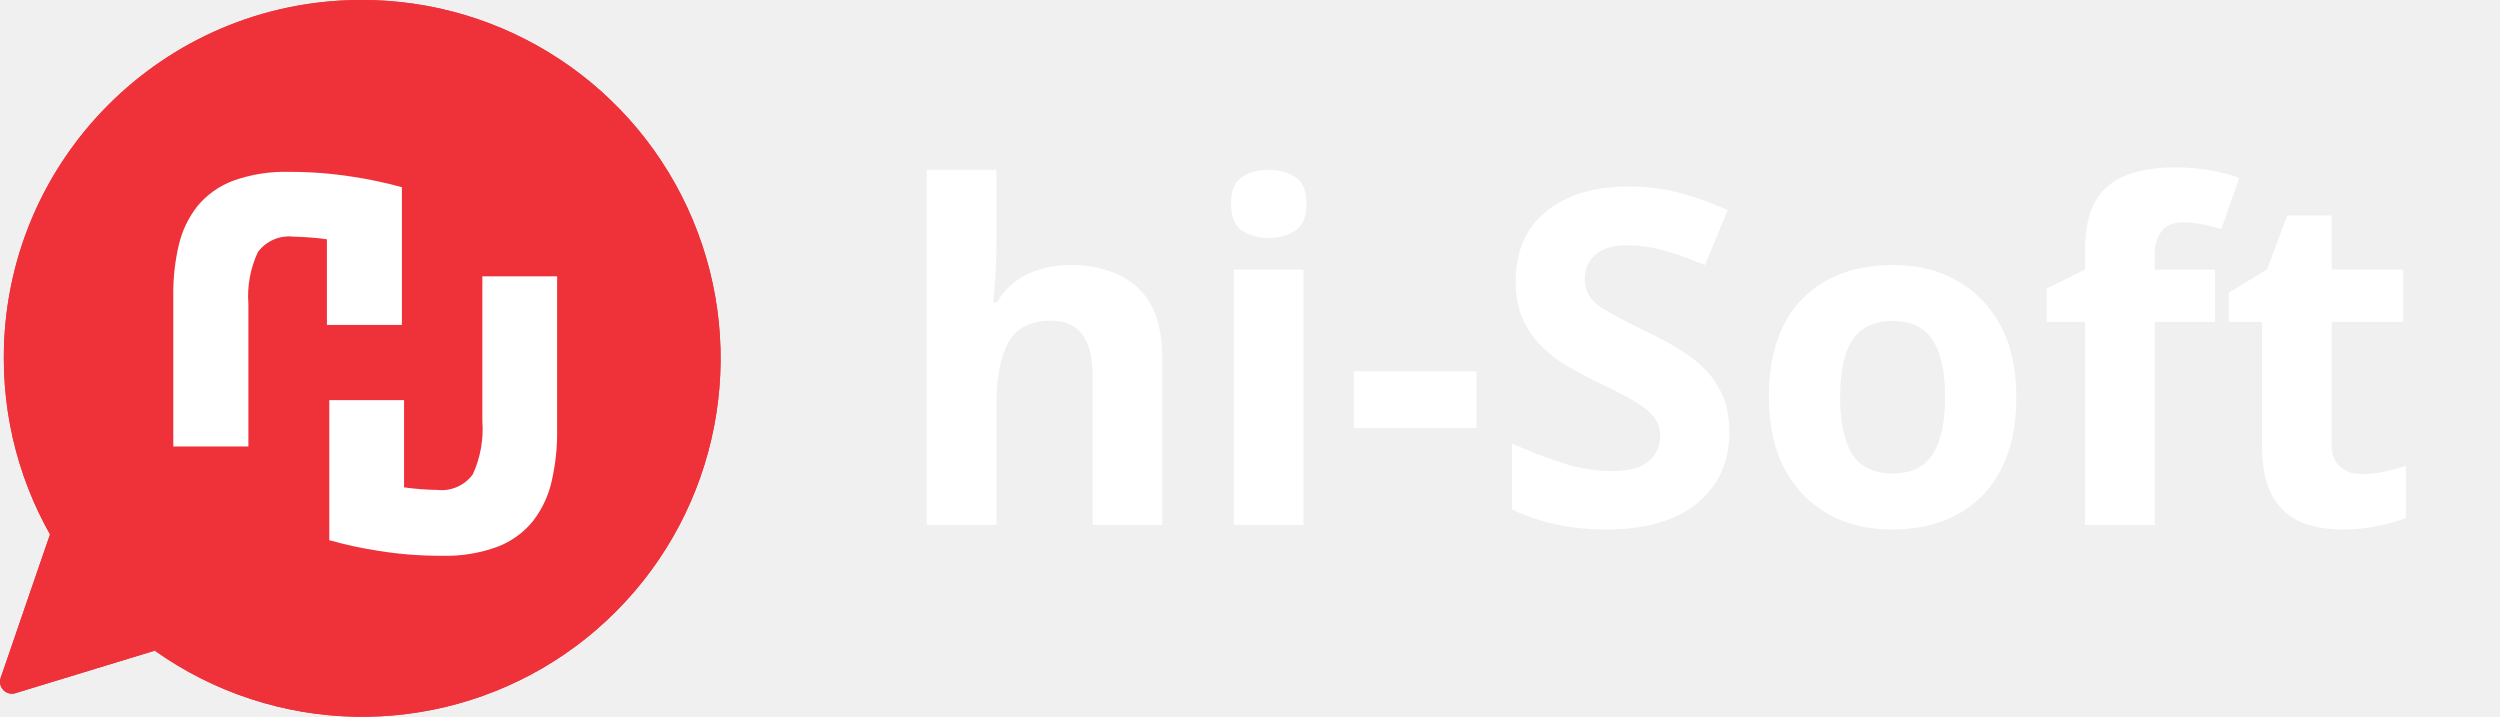
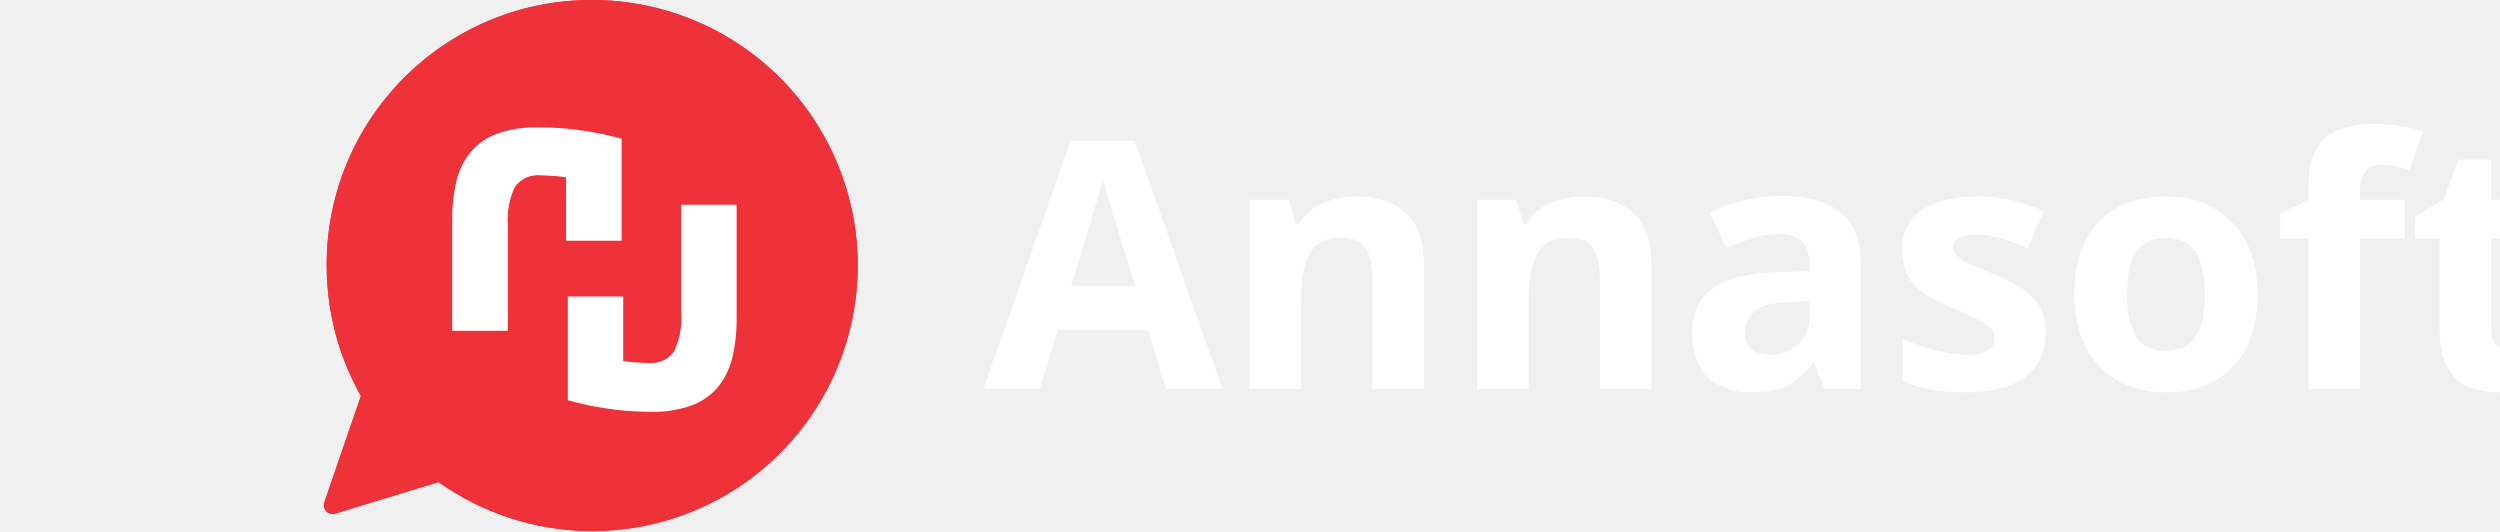
- <svg xmlns="http://www.w3.org/2000/svg" width="143" height="41" viewBox="0 0 143 41">
+ <svg xmlns="http://www.w3.org/2000/svg" width="193" height="41" viewBox="0 0 143 41">
  <defs>
    <style>
      .cls-1 {
        font-size: 24px;
        fill: #022d62;
-         font-family: 'Archivo', sans-serif;
+         font-family: 'Rubik', sans-serif;
        font-weight:bold;
      }

      .cls-2 {
        fill: #ef3139;
      }

      .cls-3, .cls-4 {
        fill-rule: evenodd;
      }

      .cls-3 {
        fill: #ef3139;
      }

      .cls-4 {
        fill: #fff;
      }

      .cls-5 {
        font-size: 24px;
        fill: #ffffff;
-         font-family: 'Archivo', sans-serif;
+         font-family: 'Rubik', sans-serif;
        font-weight:bold;
      }
    </style>
  </defs>
-   <text id="hi-Soft" class="cls-5" transform="translate(50.922 30.025) scale(1.114)">hi-Soft</text>
+   <text id="hi-Soft" class="cls-5" transform="translate(50.922 30.025) scale(1.114)">Annasoft</text>
  <g id="icon">
    <path id="Shape_3_copy" data-name="Shape 3 copy" class="cls-2" d="M20.609,0A20.5,20.5,0,1,1,.219,20.5,20.446,20.446,0,0,1,20.609,0ZM5.553,26.2L13.6,34.585a0.826,0.826,0,0,1-.472,1.326c-0.536.166-11.278,3.445-12.2,3.724a0.683,0.683,0,0,1-.871-0.909c0.221-.659,3.9-11.356,4.179-12.12A0.818,0.818,0,0,1,5.553,26.2Z" />
  </g>
  <path class="cls-3" d="M20.609,0A20.5,20.5,0,1,1,.219,20.5,20.446,20.446,0,0,1,20.609,0ZM5.553,26.2L13.6,34.585a0.826,0.826,0,0,1-.472,1.326c-0.536.166-11.278,3.445-12.2,3.724a0.683,0.683,0,0,1-.871-0.909c0.221-.659,3.9-11.356,4.179-12.12A0.818,0.818,0,0,1,5.553,26.2Z" />
  <path id="n_copy" data-name="n copy" class="cls-4" d="M22.988,18.587H18.7v-4.9q-0.4-.059-0.922-0.1T16.8,13.538a2.22,2.22,0,0,0-2.045.876,5.938,5.938,0,0,0-.547,2.978v8.145H9.912V16.867a11.97,11.97,0,0,1,.317-2.861,5.672,5.672,0,0,1,1.066-2.219,4.836,4.836,0,0,1,2.031-1.445,8.744,8.744,0,0,1,3.211-.511,22.861,22.861,0,0,1,3.629.278,23.7,23.7,0,0,1,2.823.6v7.881Zm-4.154,4.3h4.278v4.99c0.268,0.04.574,0.075,0.919,0.1s0.67,0.045.976,0.045a2.2,2.2,0,0,0,2.038-.892A6.153,6.153,0,0,0,27.59,24.1V15.806h4.278v8.827a12.443,12.443,0,0,1-.316,2.913A5.824,5.824,0,0,1,30.49,29.8a4.815,4.815,0,0,1-2.024,1.471,8.535,8.535,0,0,1-3.2.52,22.407,22.407,0,0,1-3.617-.282,23.365,23.365,0,0,1-2.814-.61V22.883Z" />
</svg>
